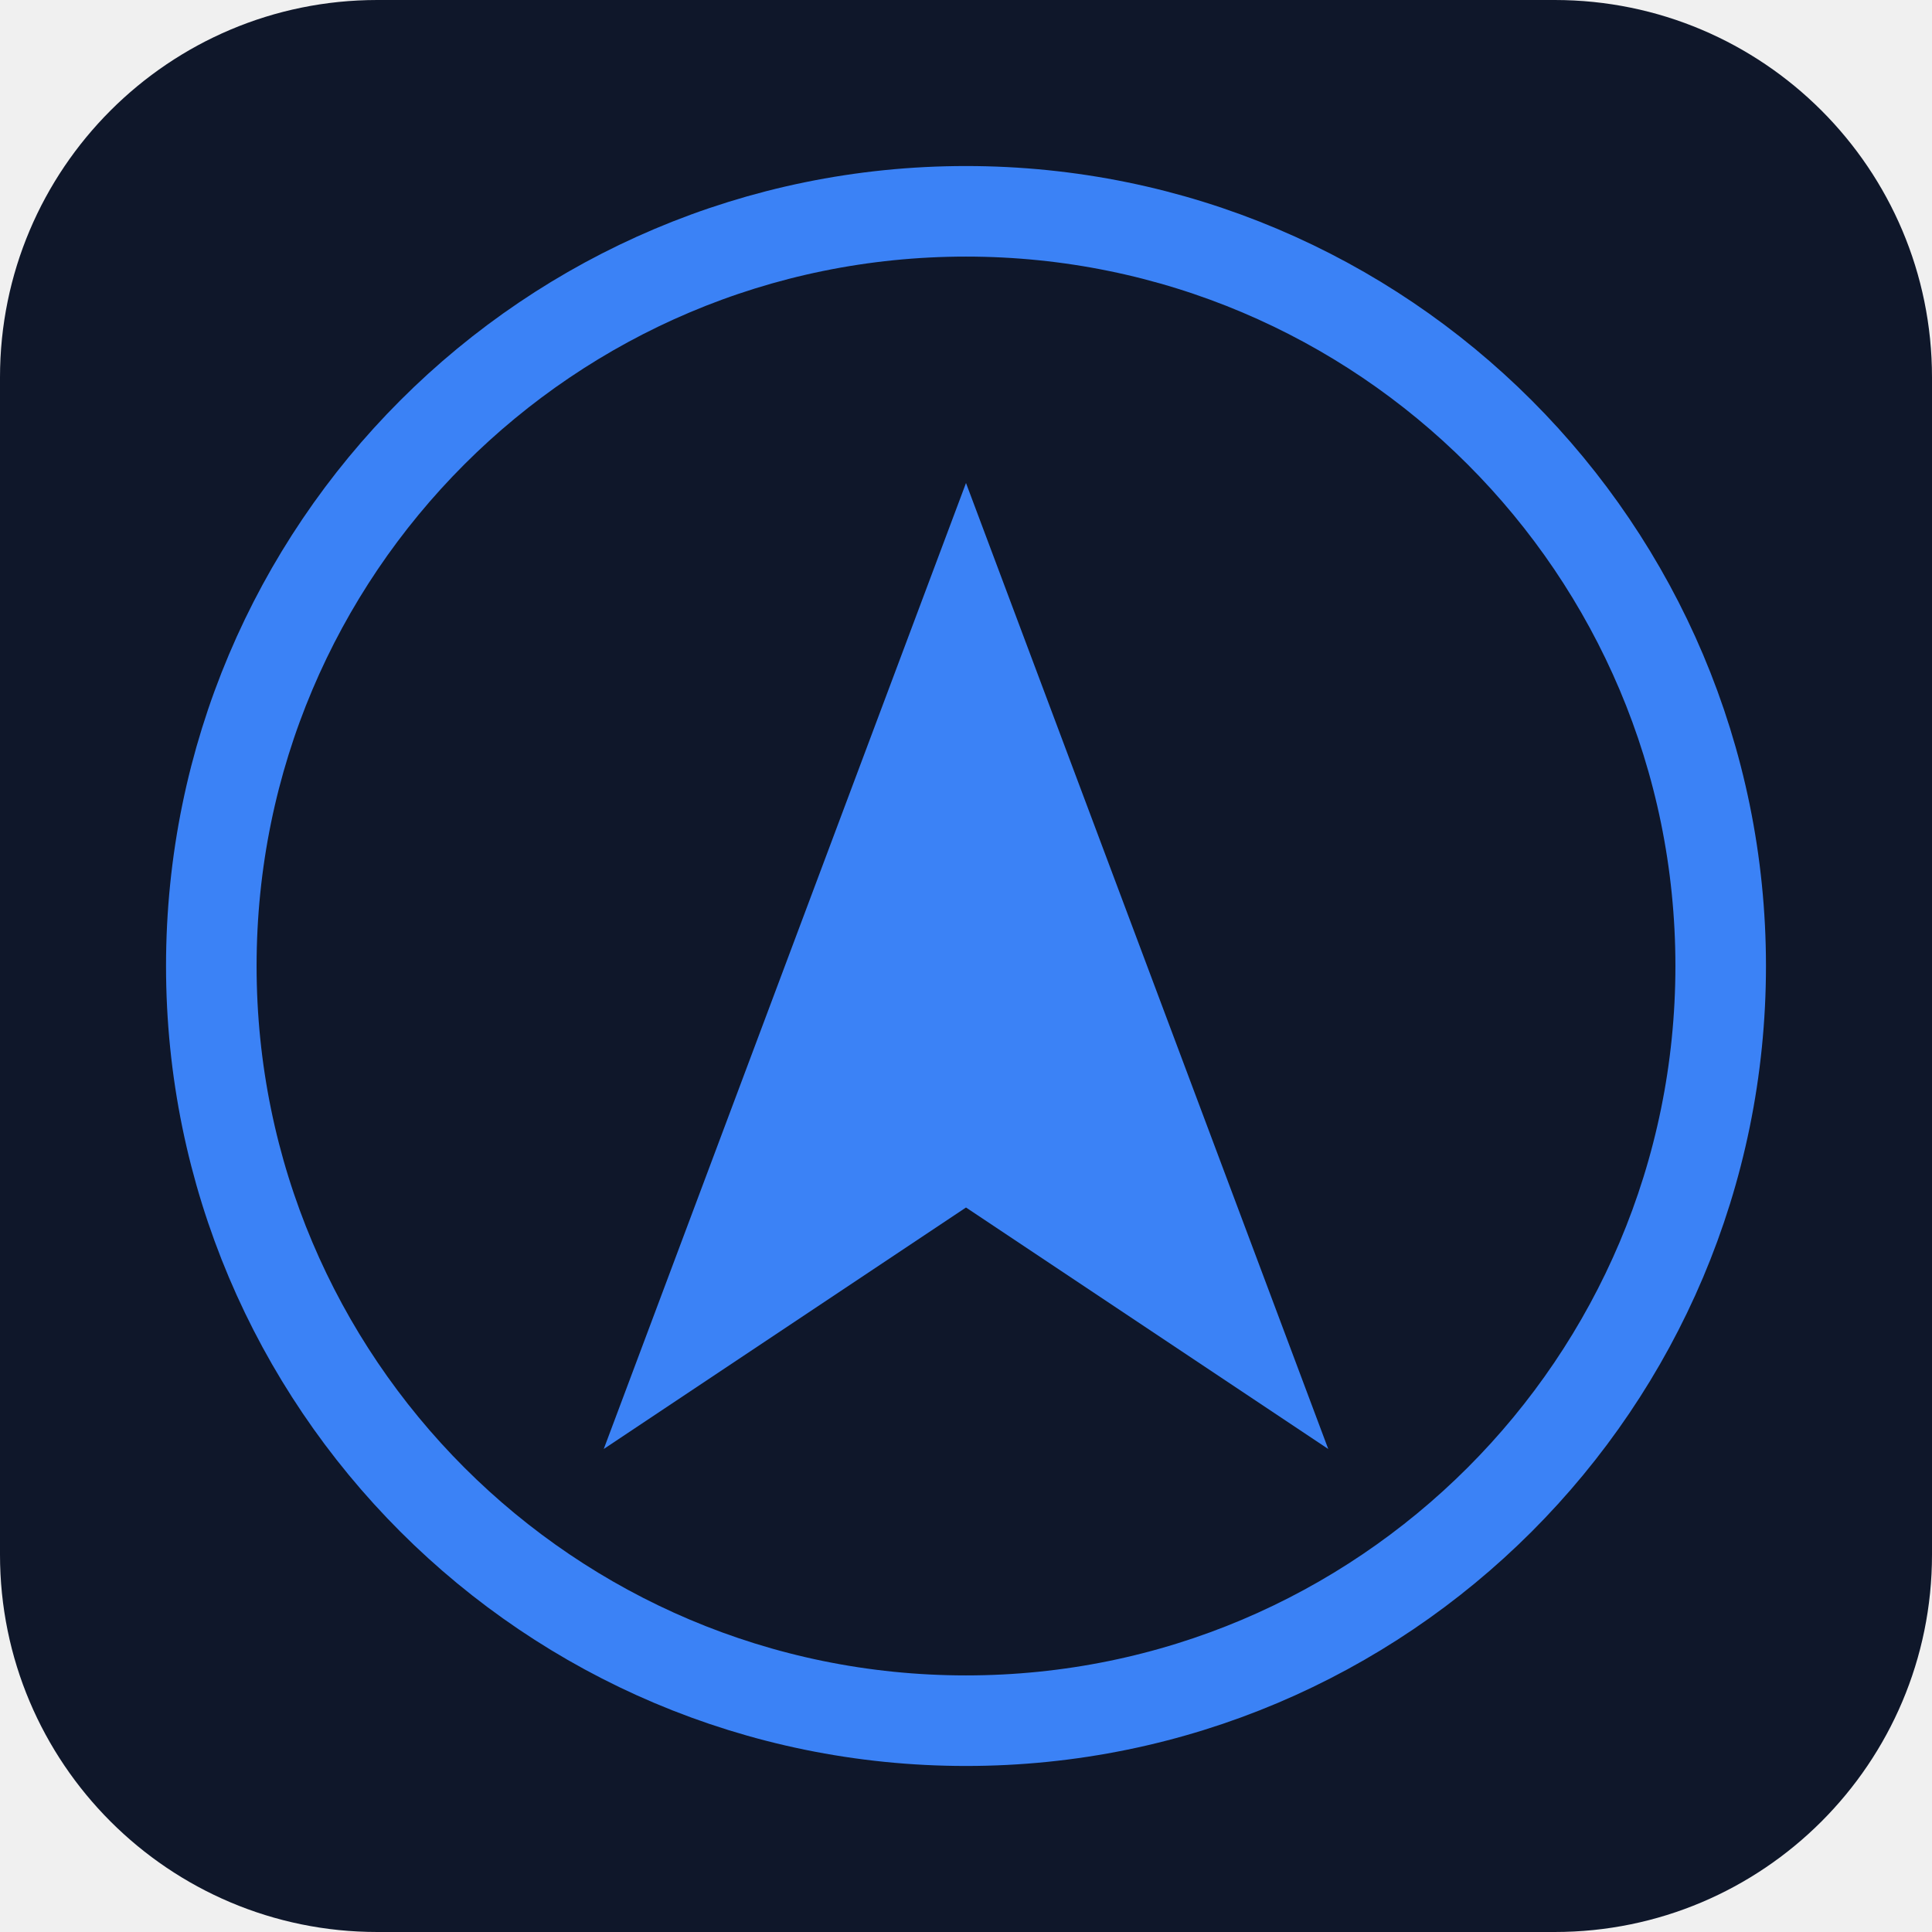
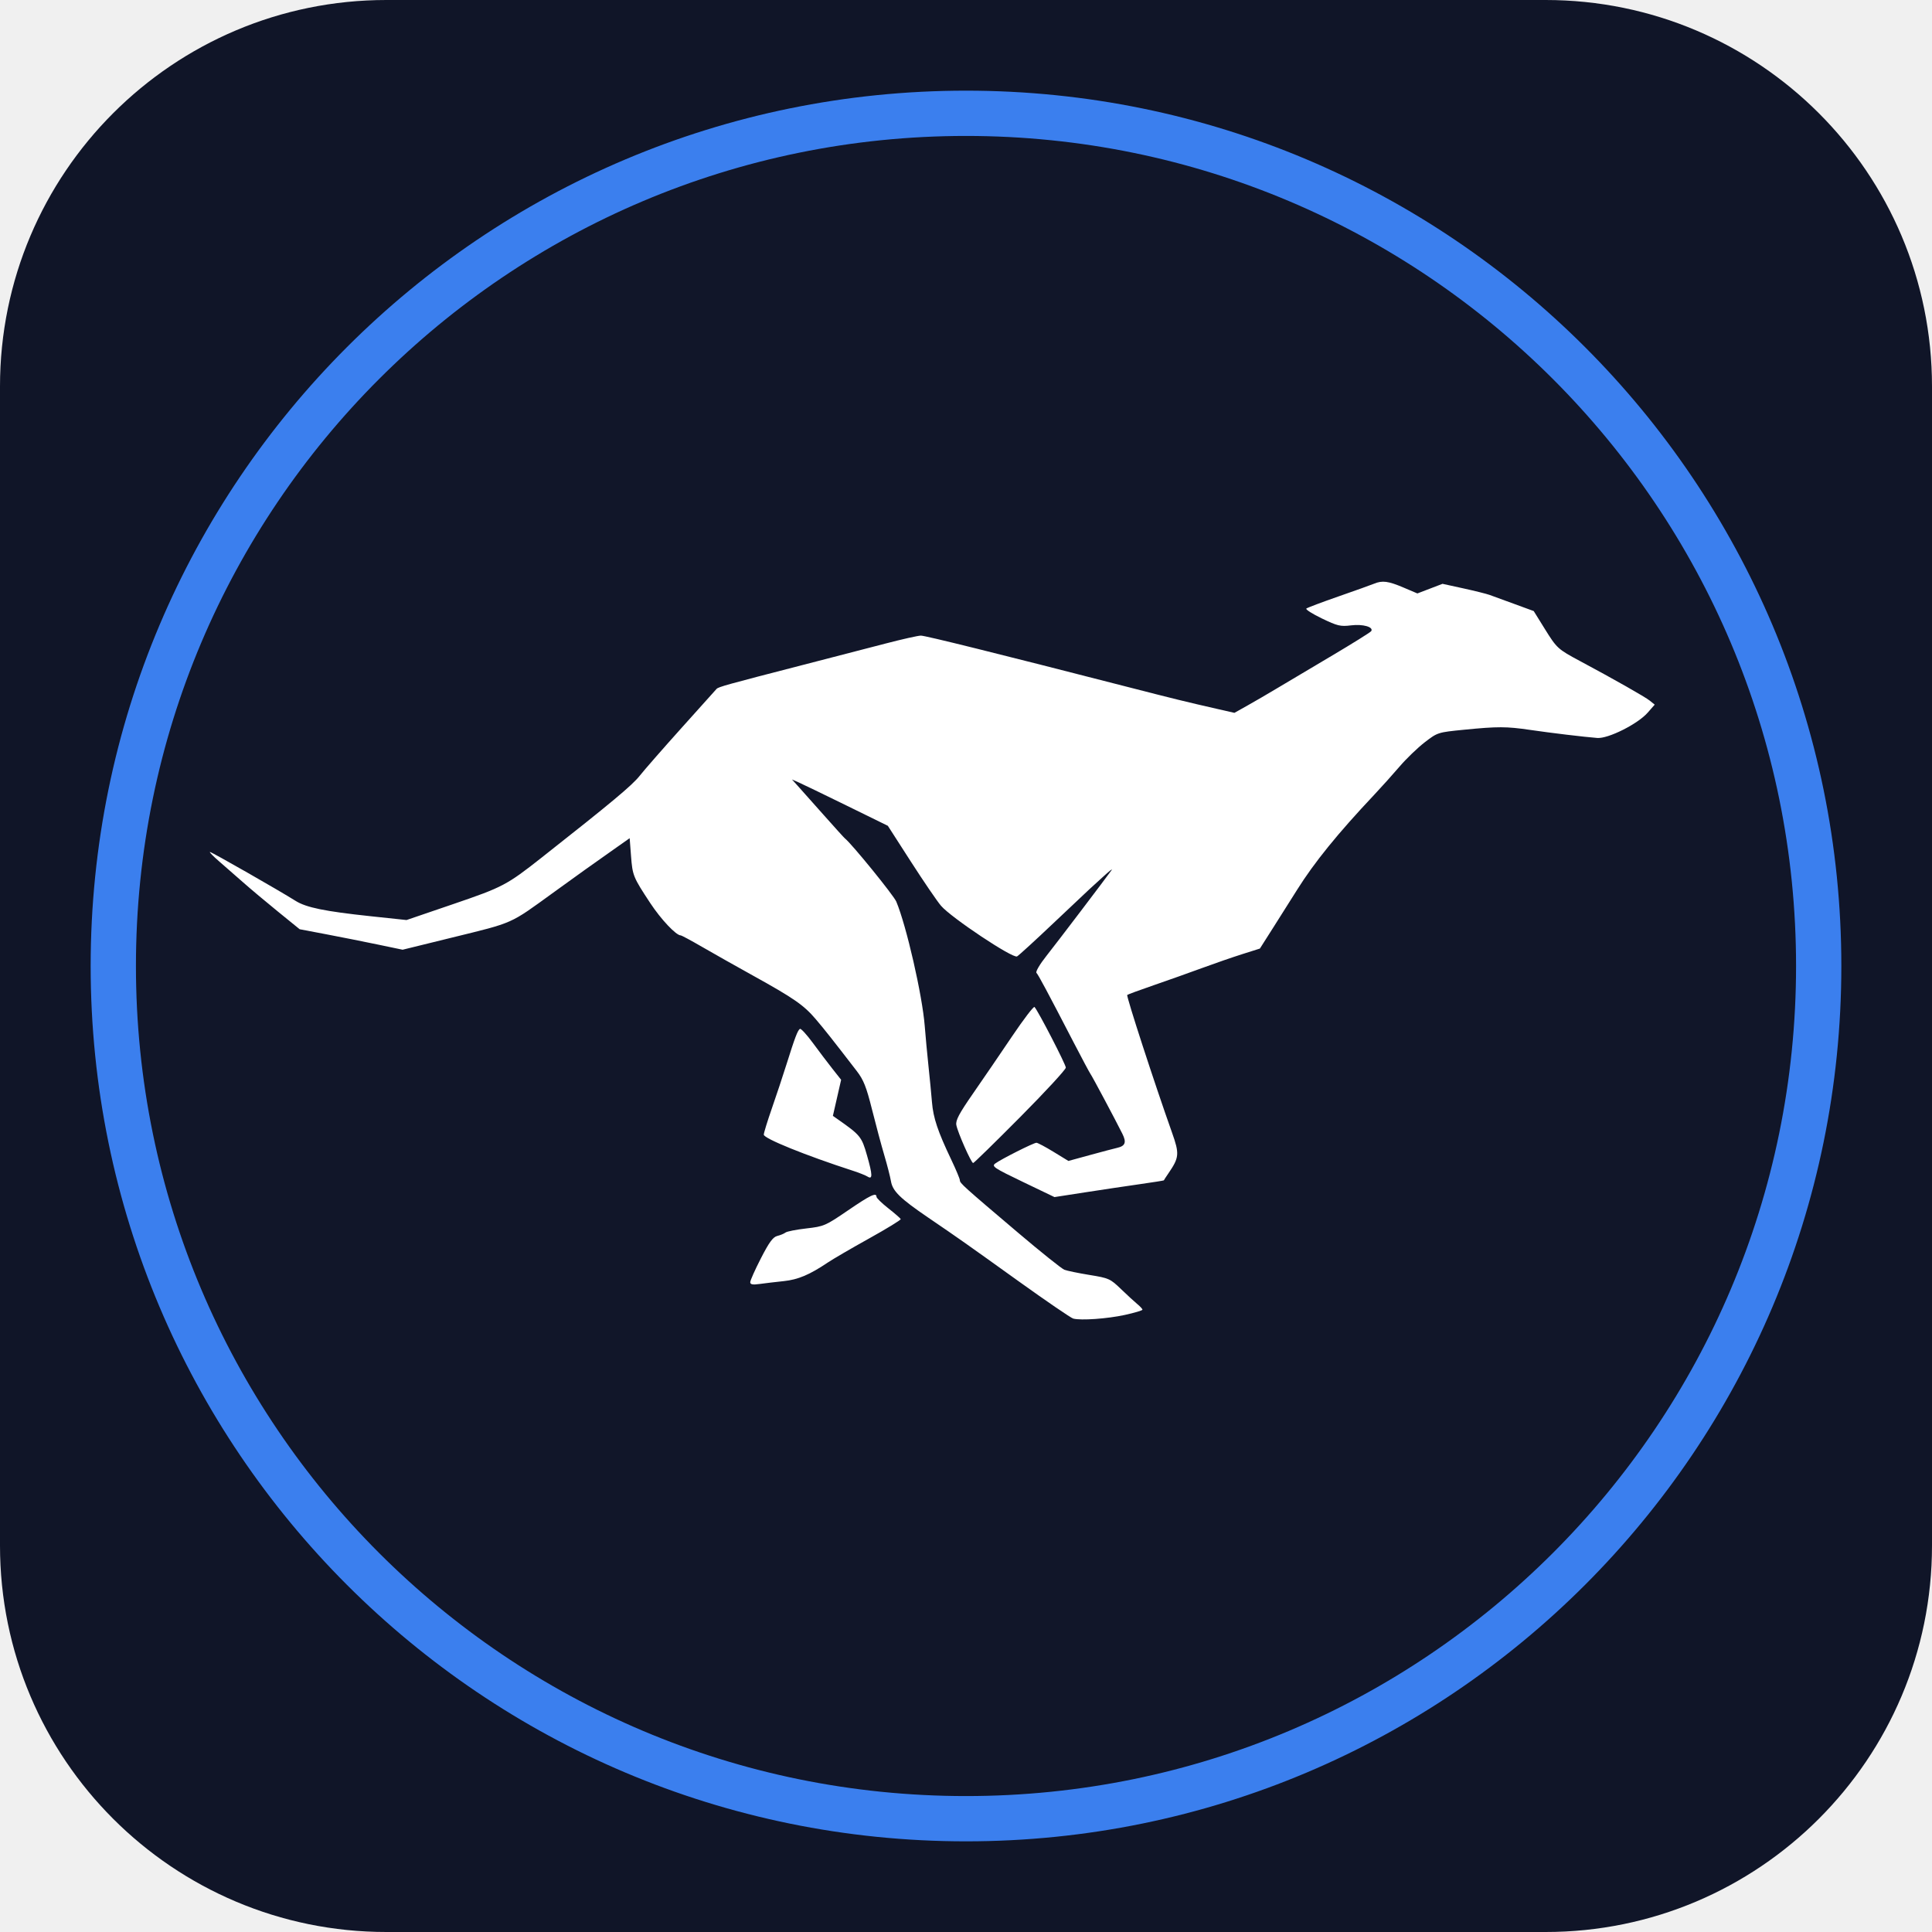
- <svg xmlns="http://www.w3.org/2000/svg" viewBox="0 0 512 512">
-   <rect width="512" height="512" rx="100" fill="#0f172a" />
-   <circle cx="256" cy="256" r="200" stroke="#3b82f6" stroke-width="24" fill="none" />
-   <path d="M256 128 L352 384 L256 320 L160 384 Z" fill="#3b82f6" />
+ <svg xmlns="http://www.w3.org/2000/svg" width="512" height="512" viewBox="0 0 512 512" version="1.1" id="svg1">
+   <defs id="defs1" />
+   <g id="layer1">
+     <rect style="fill:#101528;fill-opacity:1;stroke:none;stroke-width:6.323;stroke-dasharray:none;stroke-opacity:1" id="rect42" width="512" height="512" x="0" y="0" rx="102.4" />
+     <circle style="fill:#111629;fill-opacity:1;stroke:#3b7fee;stroke-width:12;stroke-dasharray:none;stroke-opacity:1" id="path41" cx="256" cy="256" r="225.975" />
+     <path id="path14" style="fill:#ffffff;fill-opacity:1;stroke-width:2.258" d="m 298.134,348.461 c 2.546,-0.557 4.629,-1.179 4.629,-1.38 0,-0.202 -0.605,-0.863 -1.344,-1.469 -0.739,-0.606 -2.688,-2.399 -4.331,-3.983 -2.863,-2.761 -3.21,-2.917 -8.363,-3.755 -2.957,-0.481 -5.954,-1.101 -6.659,-1.377 -0.706,-0.276 -6.198,-4.669 -12.204,-9.761 -14.617,-12.392 -15.483,-13.173 -15.489,-13.958 -0.002,-0.372 -1.03,-2.828 -2.282,-5.456 -3.575,-7.503 -4.764,-11.049 -5.109,-15.232 -0.176,-2.135 -0.592,-6.436 -0.925,-9.557 -0.332,-3.121 -0.78,-7.918 -0.995,-10.66 -0.639,-8.13 -4.859,-26.571 -7.54,-32.949 -0.692,-1.645 -11.876,-15.399 -13.597,-16.722 -0.214,-0.165 -2.772,-2.987 -5.684,-6.272 -2.913,-3.285 -5.986,-6.737 -6.829,-7.67 l -1.534,-1.697 1.815,0.801 c 0.998,0.441 6.715,3.204 12.704,6.141 l 10.889,5.341 6.112,9.503 c 3.362,5.226 6.95,10.485 7.974,11.685 2.691,3.155 19.053,14.051 20.159,13.425 0.478,-0.271 4.836,-4.256 9.684,-8.856 4.848,-4.599 9.124,-8.632 9.502,-8.96 0.378,-0.328 2,-1.807 3.604,-3.285 1.604,-1.478 2.631,-2.285 2.281,-1.792 -1.668,2.351 -14.523,19.272 -17.297,22.768 -1.735,2.186 -2.912,4.188 -2.635,4.48 0.517,0.546 2.945,5.087 9.864,18.449 2.212,4.271 4.222,8.034 4.467,8.363 0.455,0.611 6.555,12.058 8.435,15.829 1.144,2.294 0.781,3.259 -1.41,3.747 -0.729,0.162 -3.927,1.008 -7.107,1.878 l -5.781,1.582 -3.936,-2.409 c -2.165,-1.325 -4.206,-2.409 -4.536,-2.409 -0.741,0 -9.427,4.375 -10.926,5.504 -0.991,0.746 -0.303,1.203 7.307,4.858 l 8.401,4.034 8.224,-1.273 c 4.523,-0.7 11.043,-1.674 14.489,-2.164 3.446,-0.49 6.269,-0.939 6.274,-0.998 0.003,-0.058 0.56,-0.913 1.235,-1.898 2.85,-4.167 2.931,-5.116 0.915,-10.789 -4.655,-13.103 -12.153,-36.15 -11.857,-36.446 0.136,-0.136 3.318,-1.305 7.07,-2.596 3.752,-1.292 9.511,-3.338 12.796,-4.548 3.285,-1.21 8.07,-2.863 10.632,-3.675 l 4.659,-1.475 3.483,-5.478 c 1.916,-3.013 4.792,-7.564 6.392,-10.114 4.579,-7.297 10.771,-14.923 20.486,-25.232 1.858,-1.971 4.845,-5.298 6.639,-7.393 1.794,-2.095 4.801,-4.995 6.682,-6.445 3.399,-2.62 3.465,-2.641 10.453,-3.332 8.881,-0.878 11.209,-0.872 17.486,0.049 5.512,0.808 14.244,1.856 17.789,2.135 2.89,0.227 10.716,-3.696 13.345,-6.69 l 1.877,-2.138 -1.314,-1.064 c -1.218,-0.986 -9.449,-5.657 -18.48,-10.487 -5.866,-3.137 -6.151,-3.397 -9.31,-8.483 l -2.963,-4.769 -5.101,-1.87 c -2.806,-1.029 -5.773,-2.112 -6.595,-2.408 -0.821,-0.296 -3.964,-1.079 -6.983,-1.739 l -5.489,-1.201 -3.33,1.274 -3.33,1.274 -3.725,-1.581 c -4.001,-1.698 -5.572,-1.903 -7.729,-1.008 -0.755,0.313 -5.001,1.832 -9.436,3.376 -4.435,1.544 -8.277,2.993 -8.538,3.22 -0.261,0.227 1.597,1.41 4.128,2.628 4.125,1.985 4.925,2.175 7.719,1.826 3.141,-0.392 6.027,0.43 5.351,1.525 -0.184,0.297 -4.962,3.28 -10.619,6.629 -5.657,3.349 -12.167,7.218 -14.467,8.598 -2.3,1.38 -5.754,3.391 -7.677,4.47 l -3.496,1.962 -4.568,-1.042 c -8.473,-1.932 -11.101,-2.578 -23.982,-5.887 -34.285,-8.808 -53.341,-13.538 -54.538,-13.538 -0.725,0 -4.946,0.946 -9.38,2.103 -4.434,1.157 -14.244,3.698 -21.8,5.646 -20.441,5.272 -22.498,5.843 -22.978,6.387 -0.241,0.274 -4.419,4.927 -9.283,10.34 -4.864,5.413 -9.856,11.123 -11.094,12.689 -1.999,2.529 -7.449,7.075 -25.981,21.671 -9.239,7.277 -10.28,7.825 -23.367,12.294 l -12.429,4.245 -9.557,-1.016 c -12.109,-1.287 -17.04,-2.298 -19.86,-4.075 -4.387,-2.764 -22.21,-12.941 -22.664,-12.941 -0.254,0 0.864,1.142 2.484,2.539 1.62,1.396 4.471,3.889 6.334,5.54 1.863,1.651 5.987,5.113 9.165,7.695 l 5.777,4.694 6.992,1.327 c 3.846,0.73 9.986,1.952 13.645,2.715 l 6.653,1.388 13.059,-3.211 c 16.592,-4.08 15.164,-3.446 26.884,-11.935 6.947,-5.032 9.714,-7.009 16.64,-11.888 l 3.584,-2.525 0.357,4.687 c 0.399,5.232 0.564,5.636 5.113,12.536 2.836,4.302 6.835,8.539 8.059,8.539 0.228,0 2.787,1.376 5.688,3.058 2.901,1.682 8.903,5.068 13.338,7.524 10.973,6.077 13.587,7.889 16.751,11.612 2.471,2.907 4.037,4.887 10.86,13.732 1.817,2.356 2.56,4.224 4.059,10.21 1.009,4.03 2.471,9.477 3.248,12.105 0.777,2.628 1.575,5.737 1.772,6.908 0.442,2.628 2.429,4.566 9.903,9.66 8.298,5.656 9.377,6.415 23.972,16.883 7.329,5.257 13.819,9.692 14.422,9.856 2.016,0.549 9.045,0.05 13.723,-0.974 z m -90.425,-8.951 c 3.801,-0.4 6.851,-1.688 11.653,-4.922 1.354,-0.912 6.294,-3.789 10.976,-6.392 4.683,-2.603 8.446,-4.908 8.363,-5.122 -0.083,-0.214 -1.562,-1.499 -3.287,-2.857 -1.725,-1.358 -3.136,-2.731 -3.136,-3.052 0,-1.225 -1.627,-0.448 -7.587,3.625 -5.934,4.054 -6.336,4.228 -11,4.76 -2.662,0.303 -5.147,0.792 -5.522,1.086 -0.375,0.294 -1.353,0.699 -2.174,0.901 -1.148,0.283 -2.151,1.648 -4.337,5.906 -1.564,3.046 -2.841,5.905 -2.837,6.353 0.005,0.614 0.63,0.728 2.545,0.464 1.396,-0.193 4.251,-0.53 6.343,-0.75 z m 22.045,-33.355 c -1.407,-4.919 -1.744,-5.334 -7.758,-9.547 l -1.272,-0.891 1.092,-4.782 1.092,-4.782 -2.256,-2.855 c -1.241,-1.57 -3.591,-4.671 -5.222,-6.891 -1.631,-2.22 -3.177,-3.906 -3.435,-3.746 -0.604,0.373 -1.335,2.296 -3.527,9.275 -0.98,3.121 -2.744,8.434 -3.92,11.807 -1.176,3.373 -2.137,6.501 -2.137,6.952 0,1.017 11.058,5.497 23.595,9.56 1.643,0.532 3.39,1.226 3.883,1.541 1.399,0.894 1.368,-0.386 -0.134,-5.641 z m 40.606,-10.121 c 6.652,-6.702 12.094,-12.598 12.094,-13.104 0,-0.831 -7.325,-15.015 -8.298,-16.068 -0.223,-0.241 -2.894,3.253 -5.935,7.765 -3.041,4.512 -7.675,11.296 -10.298,15.074 -3.762,5.419 -4.709,7.201 -4.484,8.442 0.351,1.942 3.948,10.075 4.456,10.075 0.203,0 5.812,-5.483 12.464,-12.184 z" />
+   </g>
</svg>
